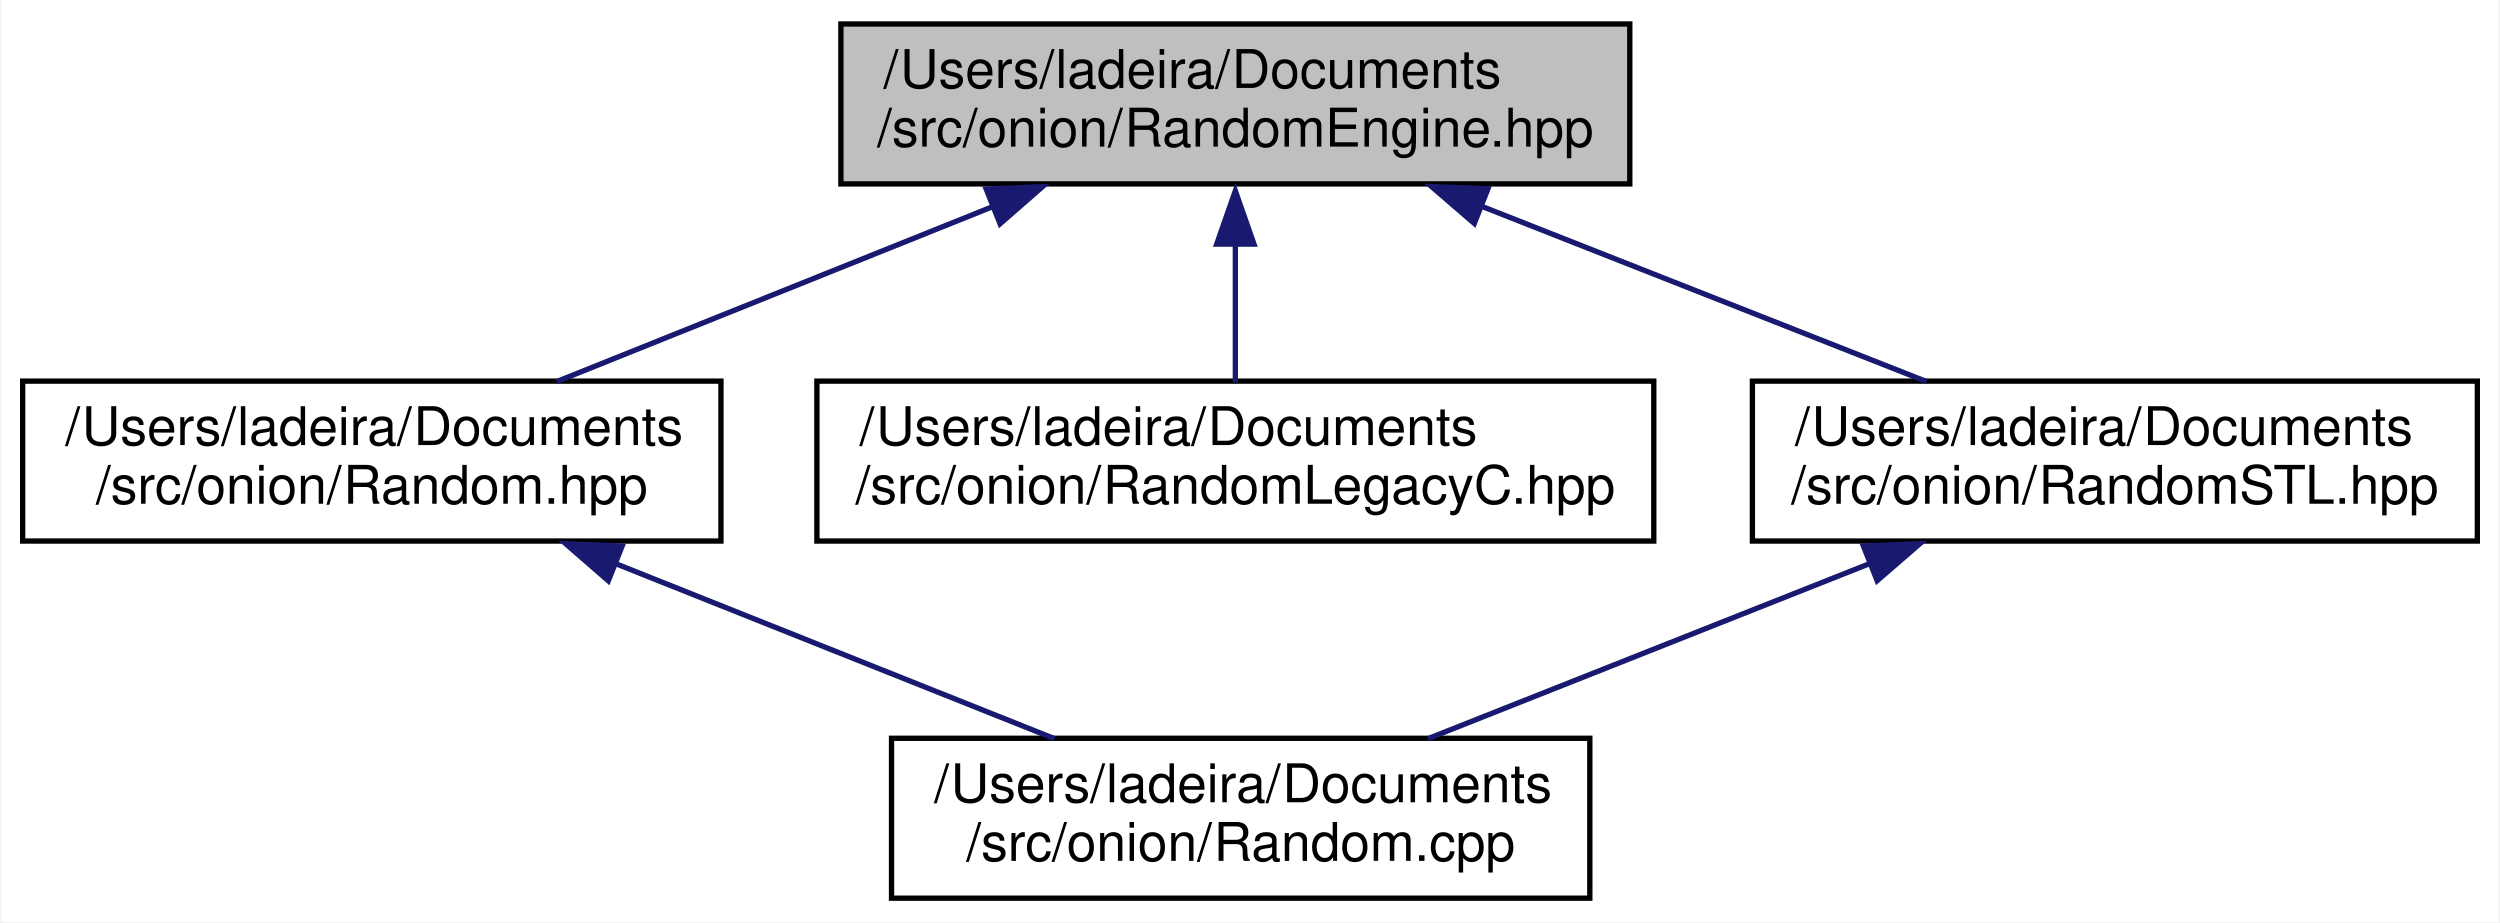
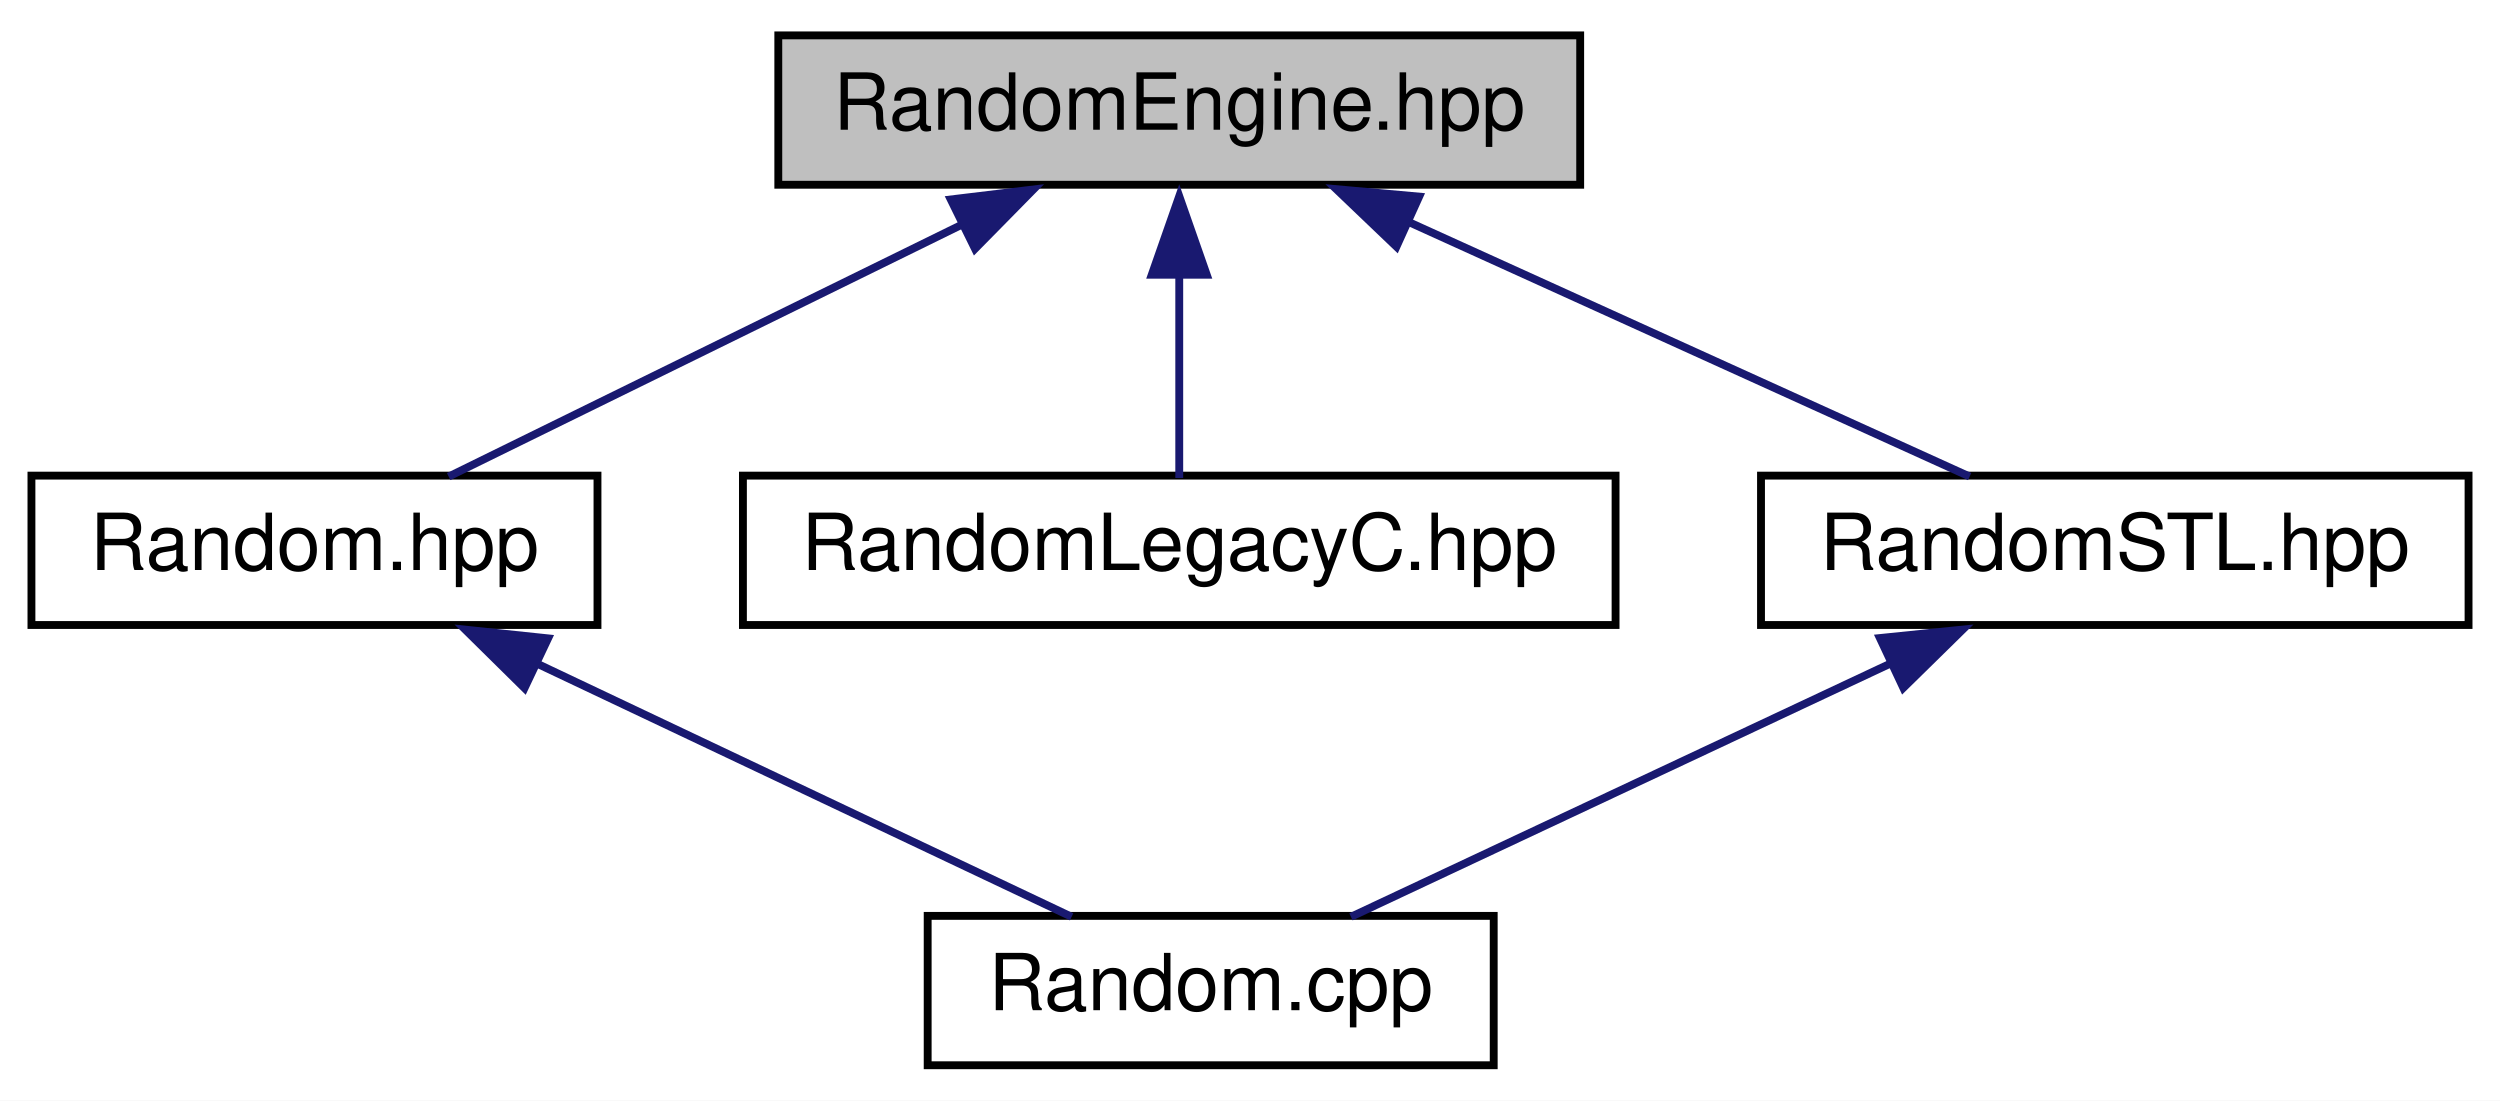
- <svg xmlns="http://www.w3.org/2000/svg" xmlns:xlink="http://www.w3.org/1999/xlink" width="469pt" height="173pt" viewBox="0.00 0.00 468.50 173.00">
-   <g id="graph0" class="graph" transform="scale(1 1) rotate(0) translate(4 169)">
-     <polygon fill="white" stroke="none" points="-4,4 -4,-169 464.5,-169 464.5,4 -4,4" />
+ <svg xmlns="http://www.w3.org/2000/svg" xmlns:xlink="http://www.w3.org/1999/xlink" width="318pt" height="140pt" viewBox="0.00 0.00 318.00 140.00">
+   <g id="graph0" class="graph" transform="scale(1 1) rotate(0) translate(4 136)">
+     <polygon fill="white" stroke="none" points="-4,4 -4,-136 314,-136 314,4 -4,4" />
    <g id="node1" class="node">
      <g id="a_node1">
        <a xlink:title="Declaration of the RandomEngine interface.">
-           <polygon fill="#bfbfbf" stroke="black" points="153.5,-134.5 153.5,-164.5 301.5,-164.5 301.5,-134.5 153.5,-134.5" />
-           <text text-anchor="start" x="161.5" y="-152.5" font-family="Helvetica,sans-Serif" font-size="10.00">/Users/ladeira/Documents</text>
-           <text text-anchor="middle" x="227.5" y="-141.5" font-family="Helvetica,sans-Serif" font-size="10.00">/src/onion/RandomEngine.hpp</text>
+           <polygon fill="#bfbfbf" stroke="black" points="95,-112.5 95,-131.5 197,-131.5 197,-112.5 95,-112.5" />
+           <text text-anchor="middle" x="146" y="-119.5" font-family="Helvetica,sans-Serif" font-size="10.00">RandomEngine.hpp</text>
        </a>
      </g>
    </g>
    <g id="node2" class="node">
      <g id="a_node2">
        <a xlink:href="_random_8hpp.html" target="_top" xlink:title="This header introduces the random number generation (RNG) facilities of the Onion Framework.">
-           <polygon fill="white" stroke="black" points="0,-67.5 0,-97.5 131,-97.5 131,-67.5 0,-67.5" />
-           <text text-anchor="start" x="8" y="-85.5" font-family="Helvetica,sans-Serif" font-size="10.00">/Users/ladeira/Documents</text>
-           <text text-anchor="middle" x="65.5" y="-74.5" font-family="Helvetica,sans-Serif" font-size="10.00">/src/onion/Random.hpp</text>
+           <polygon fill="white" stroke="black" points="0,-56.5 0,-75.5 72,-75.5 72,-56.5 0,-56.5" />
+           <text text-anchor="middle" x="36" y="-63.5" font-family="Helvetica,sans-Serif" font-size="10.00">Random.hpp</text>
        </a>
      </g>
    </g>
    <g id="edge1" class="edge">
-       <path fill="none" stroke="midnightblue" d="M182.39,-130.4C156.39,-119.97 124.21,-107.05 100.2,-97.42" />
-       <polygon fill="midnightblue" stroke="midnightblue" points="180.76,-133.52 191.34,-133.99 183.36,-127.02 180.76,-133.52" />
+       <path fill="none" stroke="midnightblue" d="M118.5,-107.5C97.97,-97.42 70.54,-83.96 53.07,-75.38" />
+       <polygon fill="midnightblue" stroke="midnightblue" points="116.93,-110.63 127.45,-111.9 120.02,-104.35 116.93,-110.63" />
    </g>
    <g id="node4" class="node">
      <g id="a_node4">
        <a xlink:href="_random_legacy_c_8hpp.html" target="_top" xlink:title="Implementation of the RandomEngine interface using the legacy C facilities from the C stdlib.">
-           <polygon fill="white" stroke="black" points="149,-67.5 149,-97.5 306,-97.5 306,-67.5 149,-67.5" />
-           <text text-anchor="start" x="157" y="-85.5" font-family="Helvetica,sans-Serif" font-size="10.00">/Users/ladeira/Documents</text>
-           <text text-anchor="middle" x="227.5" y="-74.5" font-family="Helvetica,sans-Serif" font-size="10.00">/src/onion/RandomLegacyC.hpp</text>
+           <polygon fill="white" stroke="black" points="90.5,-56.5 90.5,-75.5 201.5,-75.5 201.5,-56.5 90.5,-56.5" />
+           <text text-anchor="middle" x="146" y="-63.5" font-family="Helvetica,sans-Serif" font-size="10.00">RandomLegacyC.hpp</text>
        </a>
      </g>
    </g>
    <g id="edge3" class="edge">
-       <path fill="none" stroke="midnightblue" d="M227.5,-123.36C227.5,-114.49 227.5,-104.84 227.5,-97.26" />
-       <polygon fill="midnightblue" stroke="midnightblue" points="224,-123.2 227.5,-133.2 231,-123.2 224,-123.2" />
+       <path fill="none" stroke="midnightblue" d="M146,-101.1C146,-92.14 146,-82.06 146,-75.2" />
+       <polygon fill="midnightblue" stroke="midnightblue" points="142.5,-101.05 146,-111.05 149.5,-101.05 142.5,-101.05" />
    </g>
    <g id="node5" class="node">
      <g id="a_node5">
        <a xlink:href="_random_s_t_l_8hpp.html" target="_top" xlink:title="Implementation of the RandomEngine interface using C++11 (and above) RNG facilities.">
-           <polygon fill="white" stroke="black" points="324.5,-67.5 324.5,-97.5 460.5,-97.5 460.5,-67.5 324.5,-67.5" />
-           <text text-anchor="start" x="332.5" y="-85.5" font-family="Helvetica,sans-Serif" font-size="10.00">/Users/ladeira/Documents</text>
-           <text text-anchor="middle" x="392.5" y="-74.5" font-family="Helvetica,sans-Serif" font-size="10.00">/src/onion/RandomSTL.hpp</text>
+           <polygon fill="white" stroke="black" points="220,-56.5 220,-75.5 310,-75.5 310,-56.5 220,-56.5" />
+           <text text-anchor="middle" x="265" y="-63.5" font-family="Helvetica,sans-Serif" font-size="10.00">RandomSTL.hpp</text>
        </a>
      </g>
    </g>
    <g id="edge4" class="edge">
-       <path fill="none" stroke="midnightblue" d="M273.45,-130.4C299.93,-119.97 332.71,-107.05 357.16,-97.42" />
-       <polygon fill="midnightblue" stroke="midnightblue" points="272.33,-127.08 264.3,-134 274.89,-133.59 272.33,-127.08" />
+       <path fill="none" stroke="midnightblue" d="M174.83,-107.92C197.14,-97.79 227.37,-84.07 246.54,-75.38" />
+       <polygon fill="midnightblue" stroke="midnightblue" points="173.63,-104.62 165.97,-111.94 176.52,-110.99 173.63,-104.62" />
    </g>
    <g id="node3" class="node">
      <g id="a_node3">
        <a xlink:href="_random_8cpp.html" target="_top" xlink:title="Implementation of the global RandomEngine object.">
-           <polygon fill="white" stroke="black" points="163,-0.5 163,-30.5 294,-30.5 294,-0.5 163,-0.5" />
-           <text text-anchor="start" x="171" y="-18.5" font-family="Helvetica,sans-Serif" font-size="10.00">/Users/ladeira/Documents</text>
-           <text text-anchor="middle" x="228.5" y="-7.5" font-family="Helvetica,sans-Serif" font-size="10.00">/src/onion/Random.cpp</text>
+           <polygon fill="white" stroke="black" points="114,-0.5 114,-19.5 186,-19.5 186,-0.5 114,-0.5" />
+           <text text-anchor="middle" x="150" y="-7.5" font-family="Helvetica,sans-Serif" font-size="10.00">Random.cpp</text>
        </a>
      </g>
    </g>
    <g id="edge2" class="edge">
-       <path fill="none" stroke="midnightblue" d="M110.89,-63.4C137.05,-52.97 169.43,-40.05 193.59,-30.42" />
-       <polygon fill="midnightblue" stroke="midnightblue" points="109.87,-60.04 101.87,-67 112.46,-66.54 109.87,-60.04" />
+       <path fill="none" stroke="midnightblue" d="M64.2,-51.64C85.52,-41.54 114.12,-27.99 132.31,-19.38" />
+       <polygon fill="midnightblue" stroke="midnightblue" points="62.72,-48.47 55.18,-55.91 65.72,-54.8 62.72,-48.47" />
    </g>
    <g id="edge5" class="edge">
-       <path fill="none" stroke="midnightblue" d="M346.83,-63.4C320.51,-52.97 287.93,-40.05 263.62,-30.42" />
-       <polygon fill="midnightblue" stroke="midnightblue" points="345.32,-66.57 355.91,-67 347.9,-60.06 345.32,-66.57" />
+       <path fill="none" stroke="midnightblue" d="M236.85,-51.78C215.31,-41.67 186.28,-28.03 167.84,-19.38" />
+       <polygon fill="midnightblue" stroke="midnightblue" points="235.12,-54.84 245.66,-55.92 238.1,-48.5 235.12,-54.84" />
    </g>
  </g>
</svg>
